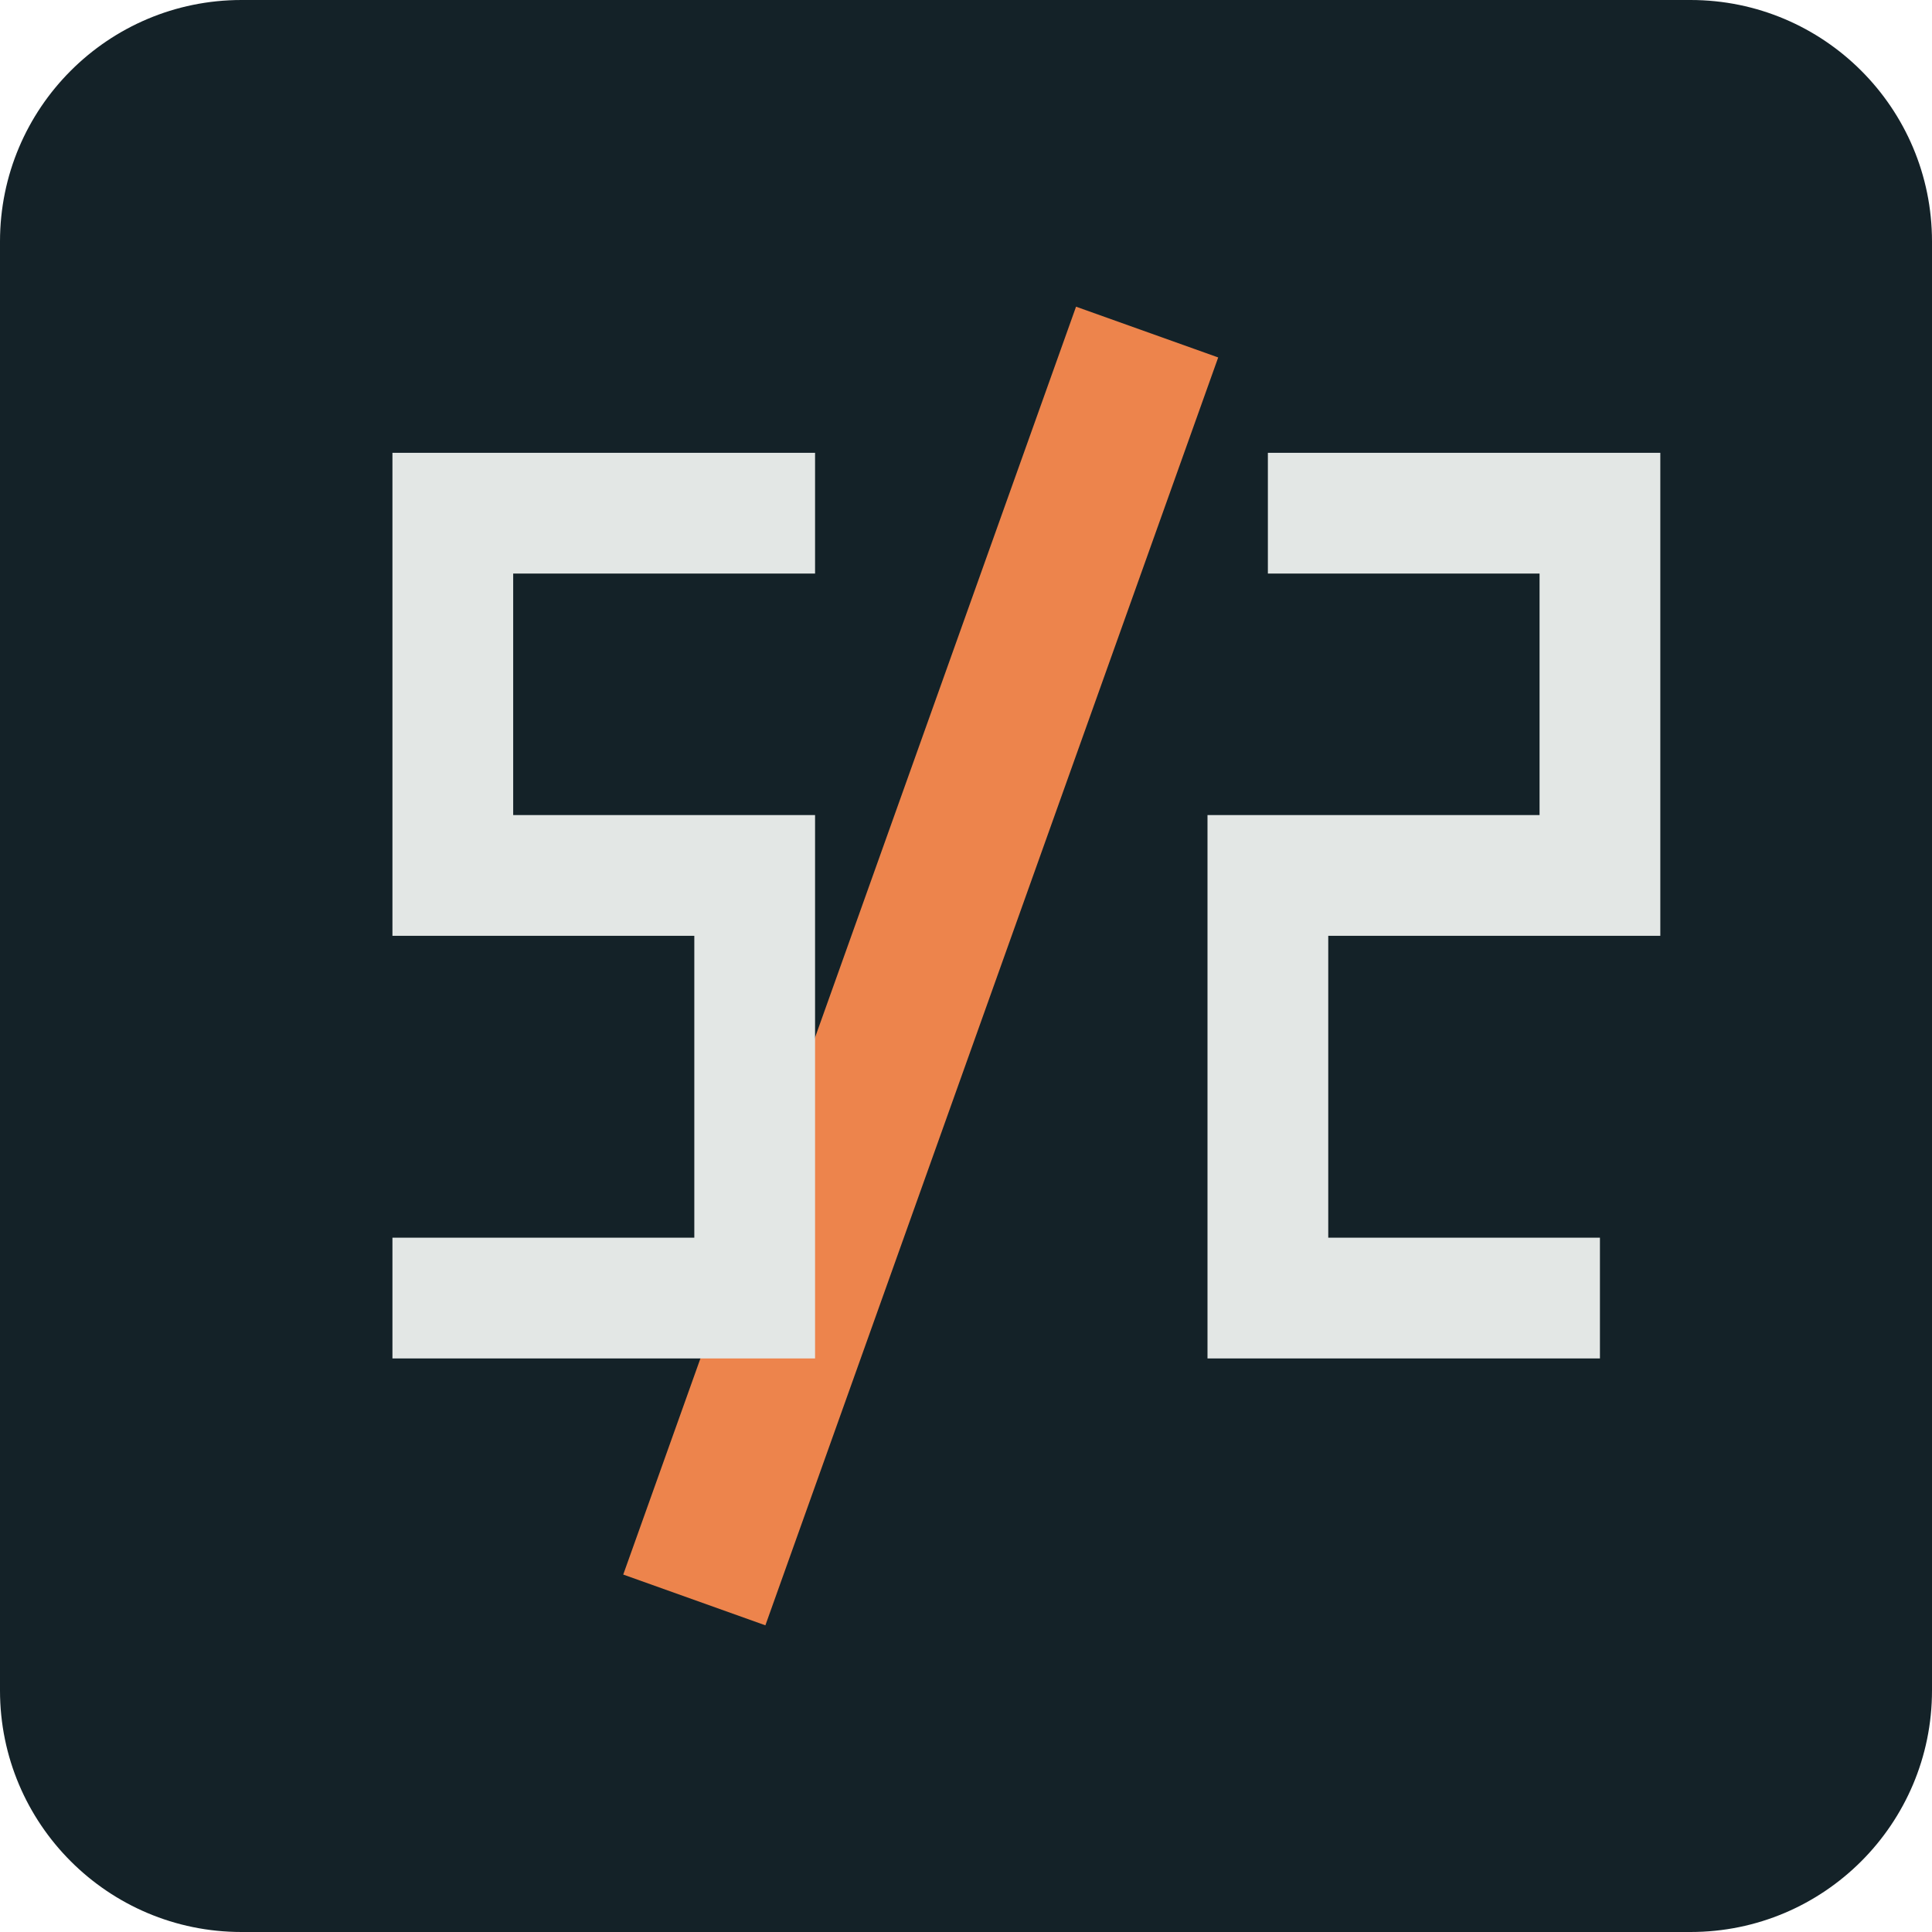
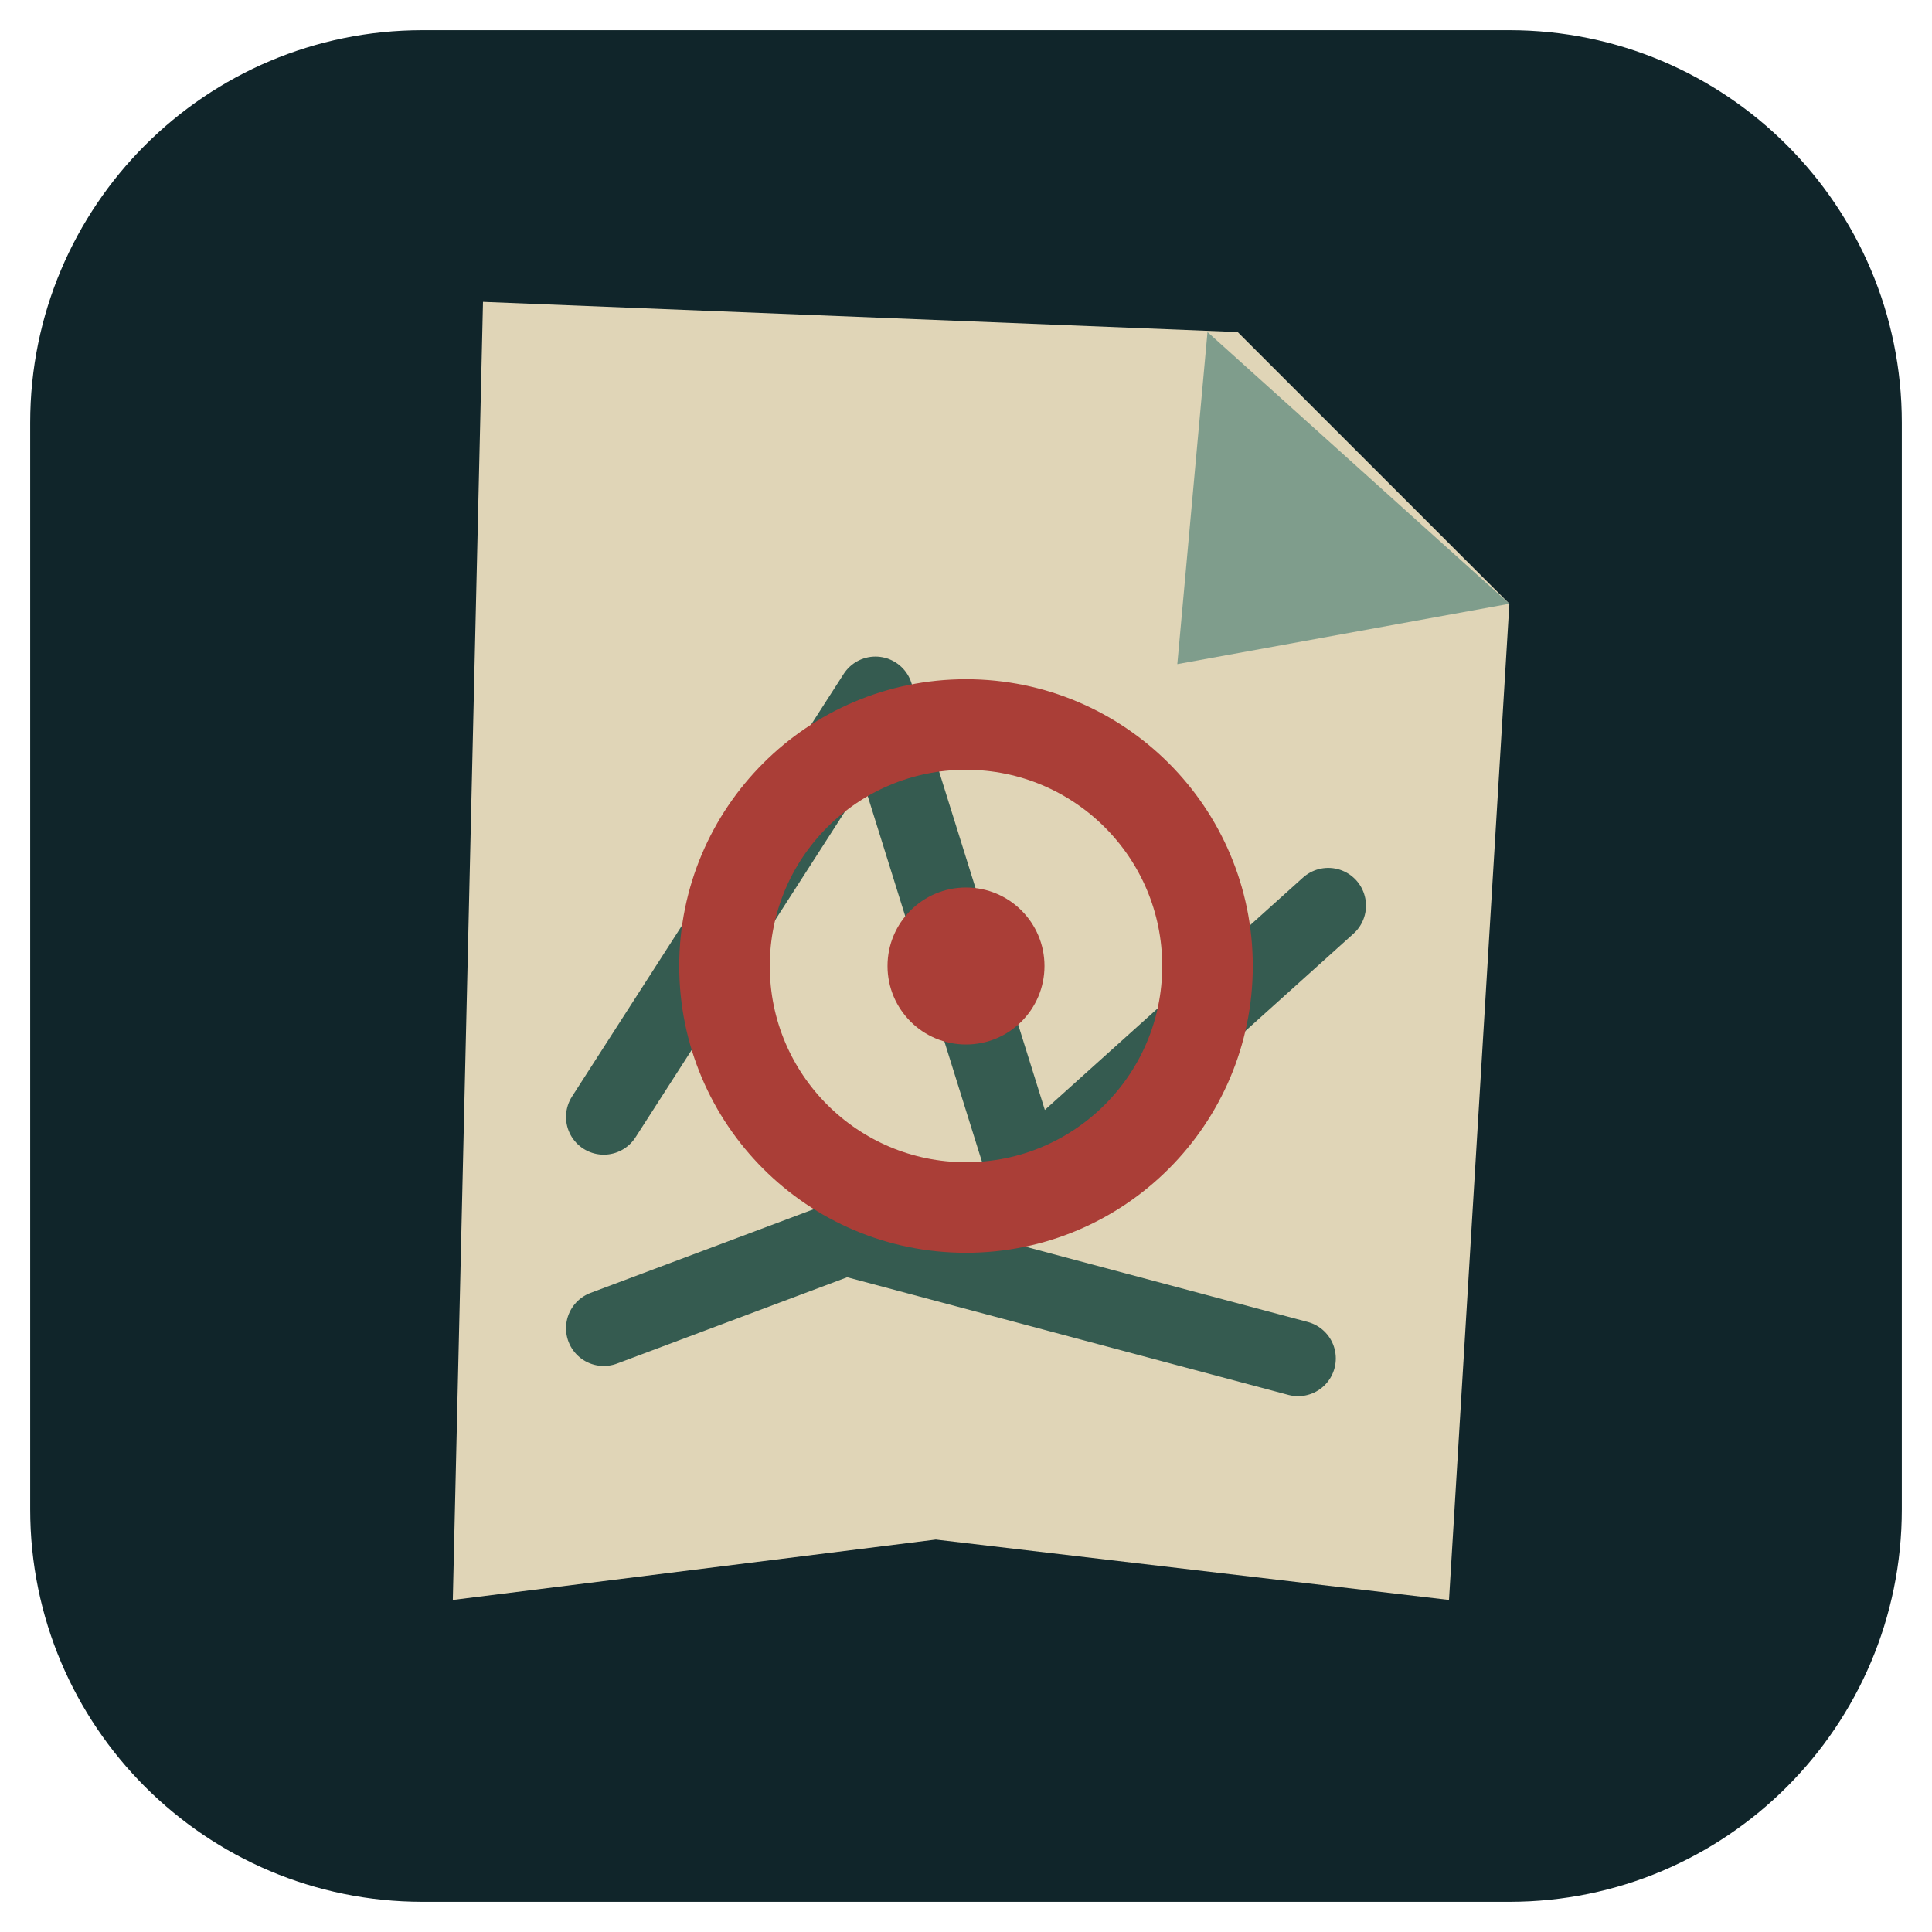
<svg xmlns="http://www.w3.org/2000/svg" viewBox="0 0 64 64">
-   <rect width="64" height="64" rx="8" fill="#142228" />
-   <path d="m38 11-15 42" stroke="#ed844c" stroke-width="5" />
-   <path d="M27 17H15v12h10v14H13m29-26h11v12H42v14h11" fill="none" stroke="#e3e7e5" stroke-width="4" />
+   <rect x="1" y="1" width="62" height="62" rx="13" fill="#10252a" />
+   <path d="m16 10 25 1 9 9-2 33-17-2-16 2 1-43Z" fill="#e0d5b7" />
+   <path d="m40 11-1 11 11-2" fill="#7f9d8c" />
+   <path d="m20 37 9-14 5 16 10-9M20 44l8-3 15 4" fill="none" stroke="#355b50" stroke-width="2.5" stroke-linecap="round" stroke-linejoin="round" />
+   <circle cx="32" cy="32" r="8" fill="none" stroke="#aa3e37" stroke-width="3" />
+   <circle cx="32" cy="32" r="2.6" fill="#aa3e37" />
</svg>
